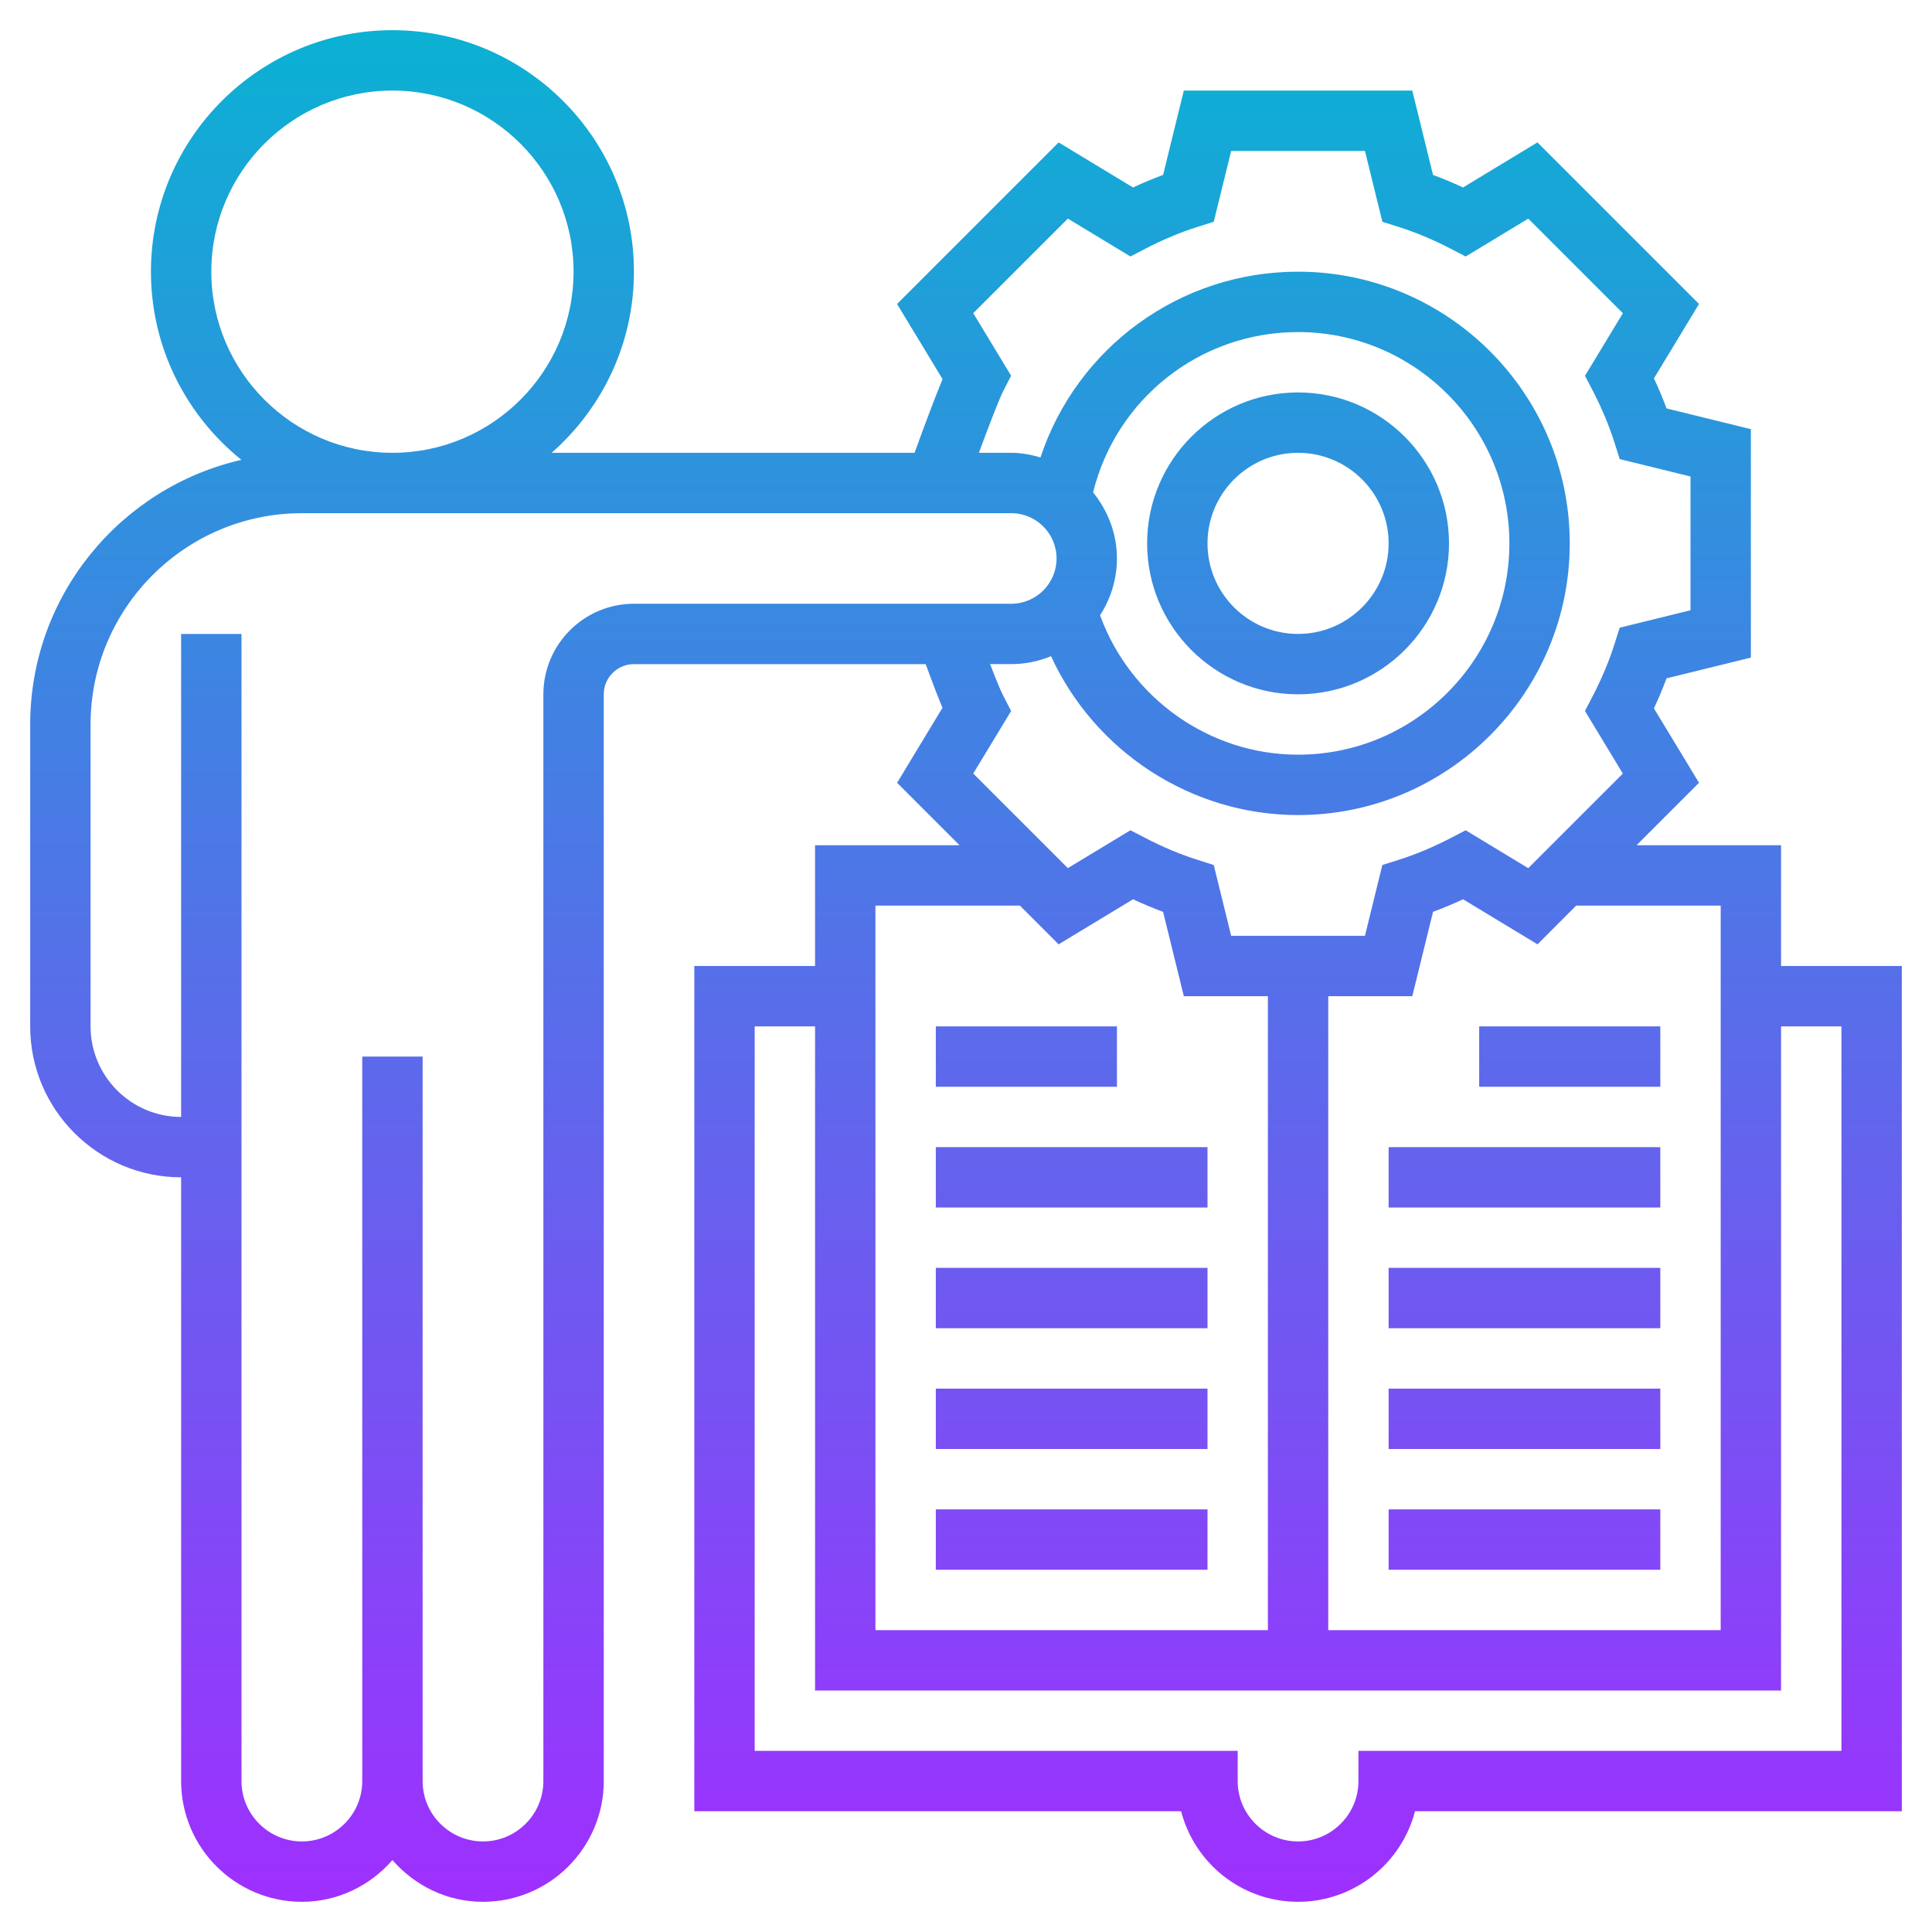
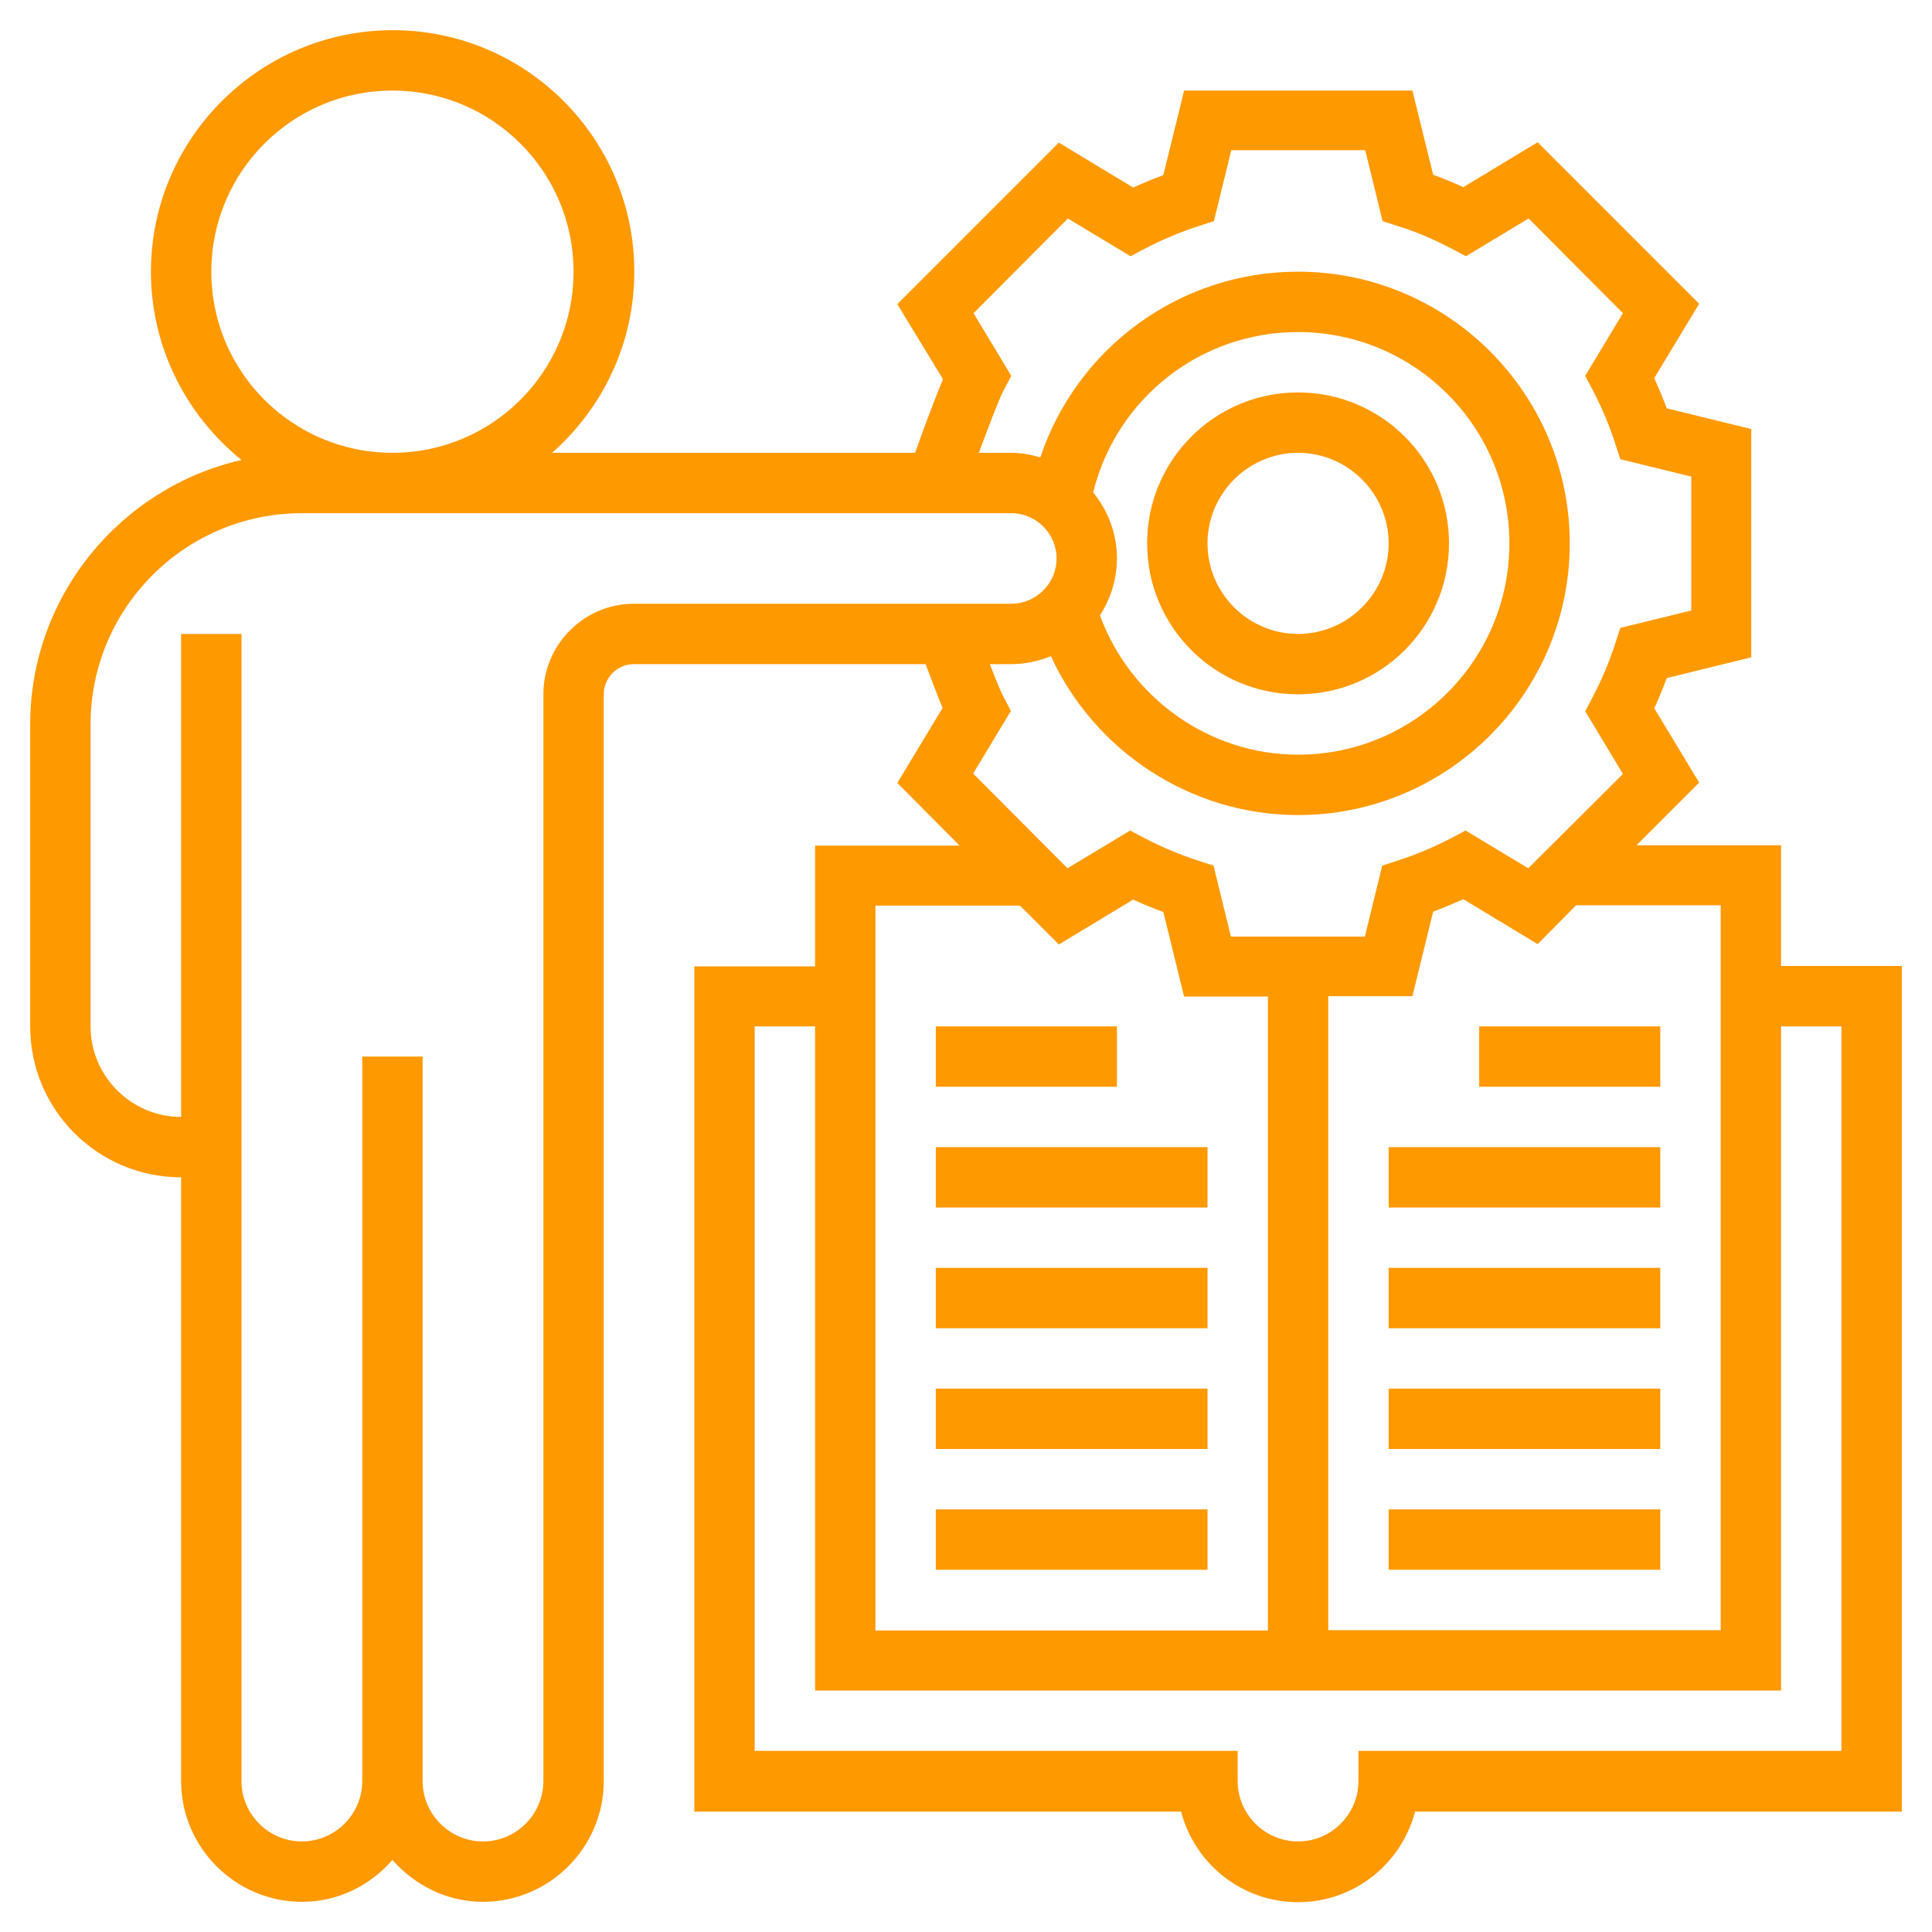
- <svg xmlns="http://www.w3.org/2000/svg" id="Layer_35" enable-background="new 0 0 64 64" height="512" viewBox="0 0 64 64" width="512">
-   <linearGradient id="SVGID_1_" gradientUnits="userSpaceOnUse" x1="32" x2="32" y1="63" y2="1">
-     <stop offset="0" stop-color="#9f2fff" />
-     <stop offset="1" stop-color="#0bb1d3" />
-   </linearGradient>
-   <path d="m59 28h-4.787l2.069-2.069-1.493-2.465c.154-.33.293-.662.417-.995l2.794-.687v-7.568l-2.794-.687c-.123-.333-.262-.665-.417-.995l1.493-2.465-5.352-5.352-2.465 1.493c-.331-.154-.663-.293-.995-.416l-.686-2.794h-7.568l-.687 2.794c-.332.123-.664.262-.995.416l-2.466-1.492-5.352 5.352 1.507 2.488c-.283.685-.67 1.734-.927 2.442h-12.022c1.667-1.467 2.726-3.61 2.726-6 0-4.411-3.589-8-8-8s-8 3.589-8 8c0 2.518 1.172 4.765 2.997 6.233-4 .914-6.997 4.494-6.997 8.767v10c0 2.757 2.243 5 5 5v20c0 2.206 1.794 4 4 4 1.2 0 2.266-.542 3-1.382.734.84 1.8 1.382 3 1.382 2.206 0 4-1.794 4-4v-36c0-.552.449-1 1-1h9.664c.159.436.369.997.557 1.446l-1.503 2.485 2.068 2.069h-4.786v4h-4v28h16.126c.445 1.724 2.013 3 3.874 3s3.428-1.276 3.874-3h16.126v-28h-4zm-2 2v24h-13v-21h2.784l.687-2.794c.332-.123.664-.262.995-.416l2.466 1.492 1.281-1.282zm-50-21c0-3.309 2.691-6 6-6s6 2.691 6 6-2.691 6-6 6-6-2.691-6-6zm11 14v36c0 1.103-.897 2-2 2s-2-.897-2-2v-24h-2v24c0 1.103-.897 2-2 2s-2-.897-2-2v-38h-2v16c-1.654 0-3-1.346-3-3v-10c0-3.859 3.14-7 7-7h23.5c.827 0 1.5.673 1.5 1.5s-.673 1.5-1.5 1.5h-12.5c-1.654 0-3 1.346-3 3zm18.21-6.688c.765-3.104 3.545-5.312 6.79-5.312 3.86 0 7 3.141 7 7s-3.14 7-7 7c-2.944 0-5.564-1.882-6.559-4.617.35-.545.559-1.189.559-1.883 0-.832-.304-1.586-.79-2.188zm-2.71 5.688c.466 0 .91-.096 1.317-.262 1.446 3.153 4.641 5.262 8.183 5.262 4.962 0 9-4.037 9-9s-4.038-9-9-9c-3.931 0-7.329 2.523-8.533 6.153-.309-.09-.629-.153-.967-.153h-1.073c.332-.899.677-1.797.81-2.055l.258-.498-1.255-2.073 3.134-3.133 2.073 1.255.499-.259c.574-.298 1.154-.541 1.725-.722l.536-.169.577-2.346h4.432l.577 2.347.536.169c.571.181 1.151.424 1.725.722l.499.259 2.073-1.255 3.134 3.133-1.255 2.074.259.498c.296.571.54 1.152.722 1.727l.17.534 2.344.576v4.432l-2.345.577-.17.534c-.182.574-.425 1.155-.722 1.727l-.259.498 1.255 2.074-3.134 3.133-2.073-1.255-.499.259c-.574.298-1.154.541-1.725.722l-.536.169-.576 2.346h-4.432l-.577-2.345-.534-.17c-.573-.182-1.154-.425-1.727-.723l-.499-.259-2.073 1.255-3.134-3.134 1.255-2.072-.258-.498c-.1-.194-.266-.604-.438-1.055h.701zm-4.5 8h4.786l1.282 1.282 2.466-1.492c.33.154.662.293.995.416l.687 2.794h2.784v21h-13zm32 4v24h-16v1c0 1.103-.897 2-2 2s-2-.897-2-2v-1h-16v-24h2v22h32v-22zm-18-11c2.757 0 5-2.243 5-5s-2.243-5-5-5-5 2.243-5 5 2.243 5 5 5zm0-8c1.654 0 3 1.346 3 3s-1.346 3-3 3-3-1.346-3-3 1.346-3 3-3zm6 19h6v2h-6zm-3 4h9v2h-9zm0 4h9v2h-9zm0 4h9v2h-9zm0 4h9v2h-9zm-9-14h-6v-2h6zm3 2v2h-9v-2zm-9 4h9v2h-9zm0 4h9v2h-9zm0 4h9v2h-9z" fill="url(#SVGID_1_)" />
+ <svg xmlns="http://www.w3.org/2000/svg" version="1.1" id="Layer_35" x="0px" y="0px" viewBox="0 0 512 512" style="enable-background:new 0 0 512 512;" xml:space="preserve">
+   <style type="text/css">
+ 	.st0{fill:#FF9900;}
+ </style>
+   <path class="st0" d="M472,224h-38.3l16.6-16.6l-11.9-19.7c1.2-2.6,2.3-5.3,3.3-8l22.4-5.5v-60.5l-22.4-5.5c-1-2.7-2.1-5.3-3.3-8  l11.9-19.7l-42.8-42.8l-19.7,11.9c-2.6-1.2-5.3-2.3-8-3.3L374.3,24h-60.5l-5.5,22.4c-2.7,1-5.3,2.1-8,3.3l-19.7-11.9l-42.8,42.8  l12.1,19.9c-2.3,5.5-5.4,13.9-7.4,19.5h-96.2c13.3-11.7,21.8-28.9,21.8-48c0-35.3-28.7-64-64-64S40,36.7,40,72  c0,20.1,9.4,38.1,24,49.9c-32,7.3-56,36-56,70.1v80c0,22.1,17.9,40,40,40v160c0,17.6,14.4,32,32,32c9.6,0,18.1-4.3,24-11.1  c5.9,6.7,14.4,11.1,24,11.1c17.6,0,32-14.4,32-32V184c0-4.4,3.6-8,8-8h77.3c1.3,3.5,3,8,4.5,11.6l-12,19.9l16.5,16.6H216v32h-32v224  h129c3.6,13.8,16.1,24,31,24s27.4-10.2,31-24h129V256h-32V224z M456,240v192H352V264h22.3l5.5-22.4c2.7-1,5.3-2.1,8-3.3l19.7,11.9  l10.2-10.3H456z M56,72c0-26.5,21.5-48,48-48s48,21.5,48,48s-21.5,48-48,48S56,98.5,56,72z M144,184v288c0,8.8-7.2,16-16,16  s-16-7.2-16-16V280H96v192c0,8.8-7.2,16-16,16s-16-7.2-16-16V168H48v128c-13.2,0-24-10.8-24-24v-80c0-30.9,25.1-56,56-56h188  c6.6,0,12,5.4,12,12s-5.4,12-12,12H168C154.8,160,144,170.8,144,184z M289.7,130.5C295.8,105.7,318,88,344,88c30.9,0,56,25.1,56,56  s-25.1,56-56,56c-23.6,0-44.5-15.1-52.5-36.9c2.8-4.4,4.5-9.5,4.5-15.1C296,141.3,293.6,135.3,289.7,130.5z M268,176  c3.7,0,7.3-0.8,10.5-2.1c11.6,25.2,37.1,42.1,65.5,42.1c39.7,0,72-32.3,72-72s-32.3-72-72-72c-31.4,0-58.6,20.2-68.3,49.2  c-2.5-0.7-5-1.2-7.7-1.2h-8.6c2.7-7.2,5.4-14.4,6.5-16.4l2.1-4l-10-16.6L283,57.9l16.6,10l4-2.1c4.6-2.4,9.2-4.3,13.8-5.8l4.3-1.4  l4.6-18.8h35.5l4.6,18.8l4.3,1.4c4.6,1.4,9.2,3.4,13.8,5.8l4,2.1l16.6-10L430.1,83l-10,16.6l2.1,4c2.4,4.6,4.3,9.2,5.8,13.8l1.4,4.3  l18.8,4.6v35.5l-18.8,4.6l-1.4,4.3c-1.5,4.6-3.4,9.2-5.8,13.8l-2.1,4l10,16.6L405,230.1l-16.6-10l-4,2.1c-4.6,2.4-9.2,4.3-13.8,5.8  l-4.3,1.4l-4.6,18.8h-35.5l-4.6-18.8l-4.3-1.4c-4.6-1.5-9.2-3.4-13.8-5.8l-4-2.1l-16.6,10L257.9,205l10-16.6l-2.1-4  c-0.8-1.6-2.1-4.8-3.5-8.4L268,176L268,176z M232,240h38.3l10.3,10.3l19.7-11.9c2.6,1.2,5.3,2.3,8,3.3l5.5,22.4H336v168H232V240z   M488,272v192H360v8c0,8.8-7.2,16-16,16s-16-7.2-16-16v-8H200V272h16v176h256V272H488z M344,184c22.1,0,40-17.9,40-40  s-17.9-40-40-40s-40,17.9-40,40S321.9,184,344,184z M344,120c13.2,0,24,10.8,24,24s-10.8,24-24,24s-24-10.8-24-24S330.8,120,344,120  z M392,272h48v16h-48V272z M368,304h72v16h-72V304z M368,336h72v16h-72V336z M368,368h72v16h-72V368z M368,400h72v16h-72V400z   M296,288h-48v-16h48V288z M320,304v16h-72v-16H320z M248,336h72v16h-72V336z M248,368h72v16h-72V368z M248,400h72v16h-72V400z" />
</svg>
